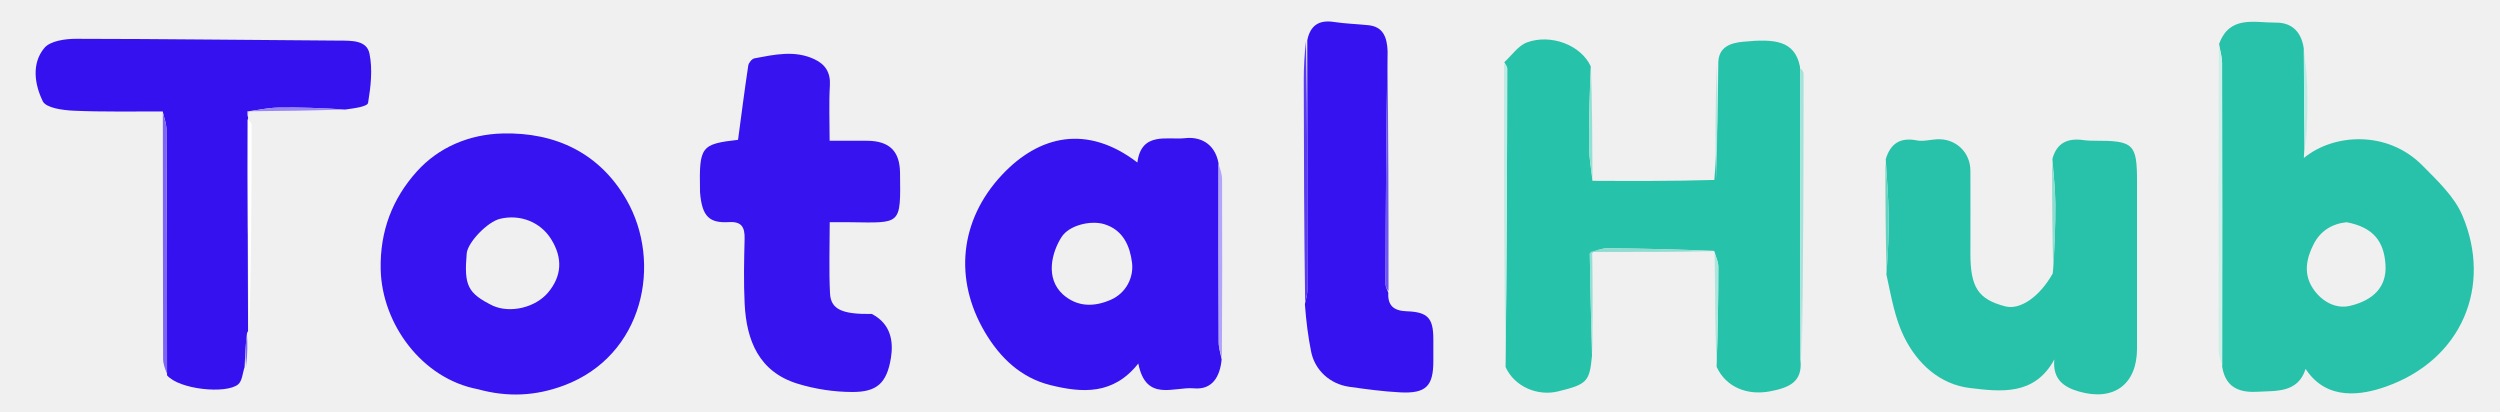
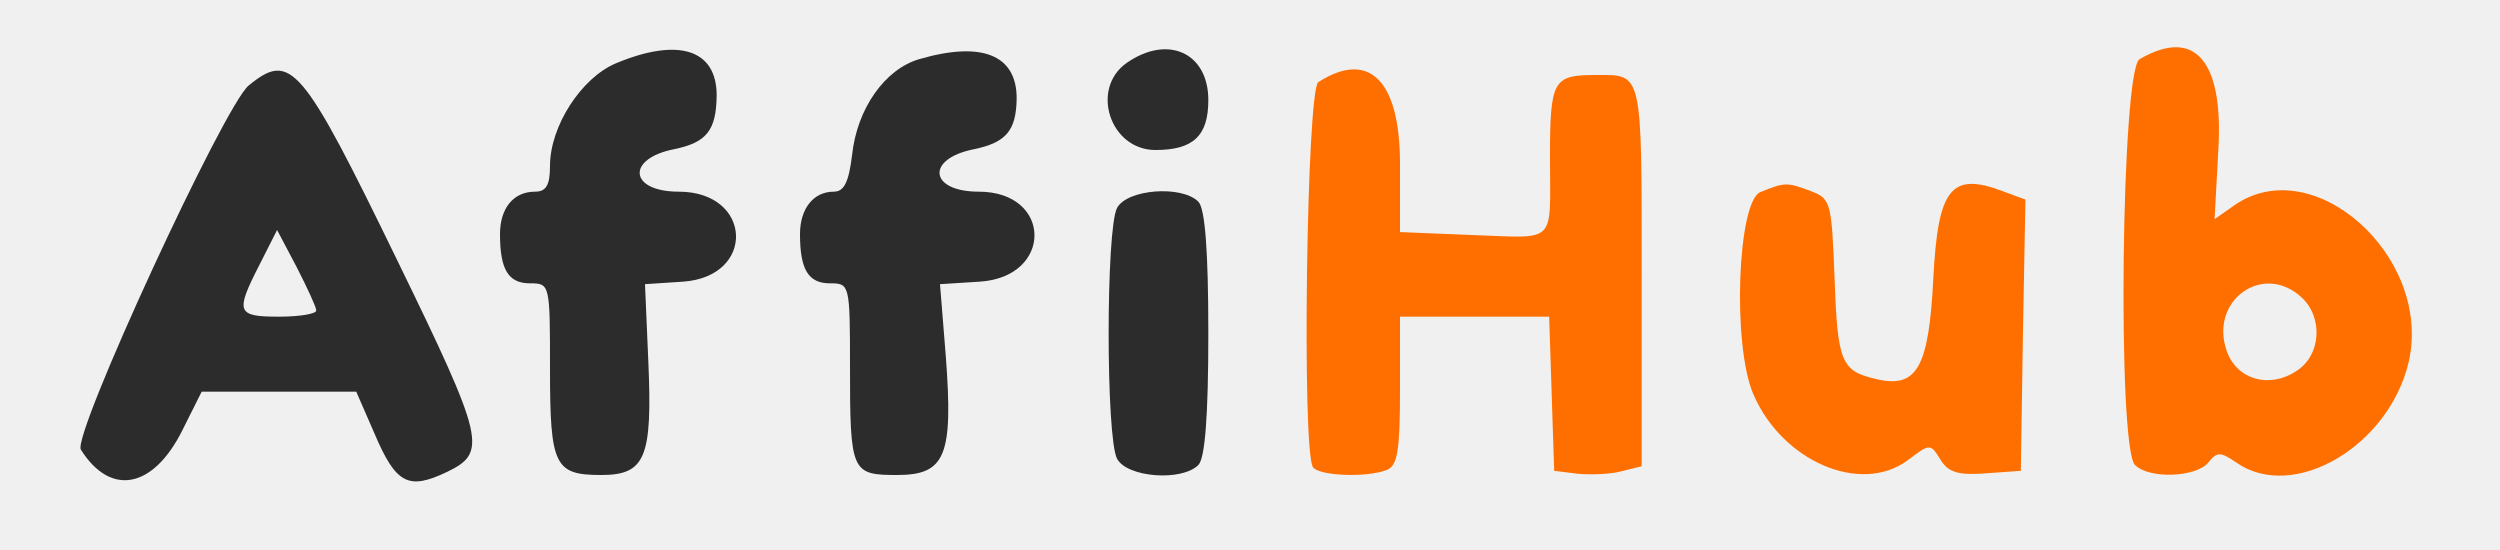
- <svg xmlns="http://www.w3.org/2000/svg" version="1.1" id="Layer_1" x="0px" y="0px" width="100%" viewBox="0 0 675 111" enable-background="new 0 0 675 111" xml:space="preserve">
-   <path fill="transparent" opacity="1" stroke="none" d=" M511,112   C340.667,112 170.833,112 1,112   C1,75 1,38 1,1   C226,1 451,1 676,1   C676,38 676,75 676,112   C621.167,112 566.333,112 511,112  M66.975,29.973   C66.975,29.973 66.965,30.072 67.906,30.006   C76.29,29.949 84.673,29.893 93.83,29.941   C95.768,29.231 99.216,28.771 99.382,27.768   C100.105,23.397 100.643,18.708 99.753,14.446   C99,10.84 94.941,10.984 91.586,10.964   C67.879,10.822 44.172,10.495 20.466,10.479   C17.561,10.477 13.562,11.053 11.972,12.953   C8.443,17.173 9.373,22.871 11.553,27.343   C12.433,29.148 16.946,29.757 19.851,29.887   C27.867,30.245 35.908,30.063 43.995,31.018   C43.994,52.982 43.971,74.946 44.036,96.91   C44.041,98.429 44.707,99.947 45.023,102.184   C48.345,105.161 61.055,106.456 64.3,103.778   C65.406,102.865 65.489,100.713 66.812,98.714   C66.845,95.646 66.878,92.577 67.067,89.378   C67.067,89.378 66.974,89.197 67.755,88.75   C67.835,70.44 67.926,52.129 67.952,33.819   C67.953,33.147 67.315,32.475 67.074,31.634   C67.074,31.634 66.915,31.52 66.996,30.751   C67.022,30.494 67.048,30.238 66.975,29.973  M462.986,68.907   C463.045,78.935 463.104,88.963 463.238,99.691   C466.074,104.686 471.939,106.81 477.916,105.659   C482.927,104.694 486.835,103.221 486.861,96.616   C486.91,71.062 486.967,45.507 486.97,19.952   C486.97,19.28 486.391,18.607 486.021,17.194   C484.604,10.896 479.139,10.434 470.596,11.274   C467.432,11.585 464.033,12.54 463.168,17.339   C463.134,27.818 463.101,38.297 462.138,48.963   C451.412,48.916 440.686,48.869 429.983,47.917   C429.936,37.933 429.889,27.949 429.744,17.287   C426.887,12.151 418.728,9.093 412.297,11.446   C409.915,12.317 408.182,14.961 405.996,17.761   C406.051,44.862 406.106,71.963 406.257,99.754   C408.945,104.457 415.189,107.02 420.684,105.678   C428.531,103.761 429.196,103.059 429.989,95.07   C430.02,86.06 430.05,77.049 431.007,68.008   C441.685,68.032 452.363,68.056 463.039,67.965   C463.039,67.965 462.923,67.965 462.986,68.907  M374.967,13.232   C374.532,9.929 373.349,7.224 369.538,6.815   C366.417,6.481 363.261,6.408 360.165,5.931   C356.092,5.302 353.768,6.893 352.284,11.237   C352.19,14.709 352.012,18.18 352.016,21.651   C352.04,41.777 352.107,61.902 352.029,82.885   C352.674,86.894 353.205,90.926 353.994,94.906   C354.986,99.913 359.052,103.686 364.284,104.431   C368.863,105.083 373.467,105.704 378.08,105.94   C385.005,106.293 387.001,104.258 387.002,97.526   C387.002,95.528 387.003,93.53 387.001,91.533   C386.994,85.917 385.52,84.239 379.825,84.046   C376.389,83.929 374.632,82.572 374.959,78.096   C374.919,56.725 374.878,35.354 374.967,13.232  M553.989,43.851   C554.051,53.844 554.114,63.836 553.903,74.517   C550.599,80.297 545.346,83.744 541.409,82.715   C534.133,80.814 532.007,77.598 532.011,68.497   C532.015,61.029 532.041,53.561 532.011,46.093   C531.99,41.039 527.98,37.316 522.939,37.605   C521.14,37.708 519.267,38.245 517.562,37.909   C513.076,37.024 510.427,38.738 508.997,43.901   C509.05,53.939 509.103,63.976 509.027,74.854   C510.661,80.24 511.634,85.952 514.087,90.935   C517.656,98.186 523.729,103.782 531.862,104.761   C540.137,105.757 549.318,106.927 554.669,97.052   C554.142,102.425 557.279,104.548 561.284,105.704   C570.771,108.443 577.007,103.754 577.001,94.063   C576.992,79.101 576.993,64.138 577.001,49.176   C577.006,38.843 576.118,37.971 565.573,37.994   C564.581,37.996 563.576,37.977 562.597,37.834   C558.381,37.219 555.329,38.488 553.989,43.851  M329.019,43.194   C327.934,38.348 323.585,36.895 320.055,37.3   C315.245,37.853 308.181,35.392 307.09,43.875   C293.561,33.531 280.582,36.478 270.512,47.24   C259.047,59.494 257.527,75.484 265.945,89.716   C270.003,96.577 275.623,101.983 283.565,103.966   C292.101,106.097 300.59,106.708 307.344,98.141   C309.399,108.656 316.965,104.354 322.34,104.853   C327.357,105.318 329.4,101.655 330.006,96.12   C330.005,80.227 330.028,64.334 329.964,48.441   C329.958,46.937 329.402,45.436 329.019,43.194  M599.95,99.849   C600.995,105.494 605.857,106.004 609.797,105.766   C614.542,105.479 620.479,106.122 622.511,99.6   C628.265,108.406 637.861,106.636 644.242,104.374   C664.828,97.079 672.916,77.168 664.835,58.158   C662.666,53.055 658.103,48.786 654.069,44.697   C644.593,35.093 630.049,36.042 622.033,42.657   C622.092,41.635 622.138,40.833 622.914,39.575   C622.941,34.166 623.079,28.755 622.955,23.35   C622.876,19.887 622.412,16.433 622.033,12.221   C621.281,8.012 618.242,6.073 614.492,6.109   C608.818,6.164 602.013,4.015 599.001,12.817   C599.001,40.073 598.985,67.329 599.04,94.585   C599.043,96.089 599.629,97.592 599.95,99.849  M129.408,105.118   C137.147,107.328 144.686,106.909 152.273,104.071   C173.812,96.016 178.957,70.954 169.111,53.874   C161.937,41.43 150.092,35.672 135.68,36.04   C126.665,36.27 118.422,39.763 112.543,46.303   C106.027,53.551 102.548,62.302 102.788,72.766   C103.124,87.399 113.884,102.23 129.408,105.118  M235.064,84.609   C227.385,84.881 224.321,83.562 224.103,79.204   C223.791,72.954 224.023,66.677 224.023,59.999   C226.204,59.999 227.833,59.982 229.462,60.001   C243.405,60.167 243.18,60.951 243.01,46.645   C242.941,40.86 240.191,38.076 234.235,38.008   C230.958,37.971 227.68,38.002 223.999,38.002   C223.999,32.642 223.786,27.839 224.069,23.065   C224.277,19.56 222.821,17.365 219.886,15.989   C214.56,13.49 209.098,14.743 203.704,15.75   C203.029,15.876 202.142,16.952 202.031,17.69   C201.037,24.266 200.197,30.866 199.272,37.751   C189.29,38.901 188.761,39.535 189.001,51.345   C189.005,51.511 188.991,51.679 189.004,51.844   C189.522,58.607 191.618,60.278 196.878,59.968   C200.32,59.765 201.12,61.455 201.043,64.511   C200.896,70.332 200.771,76.17 201.053,81.981   C201.536,91.951 204.926,100.405 215.38,103.607   C220.111,105.057 225.233,105.837 230.177,105.837   C236.701,105.837 239.419,103.517 240.54,96.693   C241.257,92.326 240.631,87.496 235.064,84.609  z" />
-   <path fill="#27C2AA" opacity="1" stroke="none" d=" M486.103,97.046   C486.835,103.221 482.927,104.694 477.916,105.659   C471.939,106.81 466.074,104.686 463.483,99.032   C463.818,89.592 463.955,80.811 463.948,72.029   C463.946,70.674 463.281,69.32 462.923,67.965   C462.923,67.965 463.039,67.965 462.731,67.732   C452.966,67.328 443.507,67.107 434.048,67.035   C432.486,67.024 430.918,67.671 429.241,68.47   C429.366,77.952 429.602,86.977 429.839,96.002   C429.196,103.059 428.531,103.761 420.684,105.678   C415.189,107.02 408.945,104.457 406.506,99.103   C406.831,71.807 406.912,45.162 406.948,18.517   C406.949,17.944 406.43,17.37 406.153,16.797   C408.182,14.961 409.915,12.317 412.297,11.446   C418.728,9.093 426.887,12.151 429.51,17.94   C429.186,25.64 428.991,32.687 429.054,39.732   C429.081,42.764 429.641,45.792 429.96,48.821   C440.686,48.869 451.412,48.916 462.878,48.583   C463.724,37.772 463.831,27.342 463.938,16.911   C464.033,12.54 467.432,11.585 470.596,11.274   C479.139,10.434 484.604,10.896 485.999,18.034   C486.019,44.932 486.061,70.989 486.103,97.046  z" />
-   <path fill="#28C2AA" opacity="1" stroke="none" d=" M599.158,11.865   C602.013,4.015 608.818,6.164 614.492,6.109   C618.242,6.073 621.281,8.012 622.019,13.065   C622.065,22.617 622.124,31.324 622.184,40.032   C622.138,40.833 622.092,41.635 622.033,42.657   C630.049,36.042 644.593,35.093 654.069,44.697   C658.103,48.786 662.666,53.055 664.835,58.158   C672.916,77.168 664.828,97.079 644.242,104.374   C637.861,106.636 628.265,108.406 622.511,99.6   C620.479,106.122 614.542,105.479 609.797,105.766   C605.857,106.004 600.995,105.494 599.984,98.999   C600.011,71.116 600.019,44.082 599.961,17.049   C599.957,15.32 599.437,13.593 599.158,11.865  M633.57,60.001   C629.582,60.426 626.497,62.375 624.691,65.911   C622.691,69.826 621.865,73.979 624.539,77.953   C626.882,81.436 630.681,83.483 634.483,82.582   C640.745,81.097 644.439,77.511 644.088,71.551   C643.714,65.211 640.826,61.361 633.57,60.001  z" />
-   <path fill="#3612F0" opacity="1" stroke="none" d=" M329.841,97.054   C329.4,101.655 327.357,105.318 322.34,104.853   C316.965,104.354 309.399,108.656 307.344,98.141   C300.59,106.708 292.101,106.097 283.565,103.966   C275.623,101.983 270.003,96.577 265.945,89.716   C257.527,75.484 259.047,59.494 270.512,47.24   C280.582,36.478 293.561,33.531 307.09,43.875   C308.181,35.392 315.245,37.853 320.055,37.3   C323.585,36.895 327.934,38.348 328.993,44.032   C328.981,60.725 328.973,76.579 329.047,92.432   C329.054,93.974 329.564,95.513 329.841,97.054  M287.035,79.539   C290.997,83.006 295.522,82.855 299.91,80.944   C304.079,79.129 306.136,74.862 305.65,70.944   C305.121,66.678 303.396,62.092 298.099,60.512   C294.529,59.447 288.684,60.756 286.607,64.015   C284.012,68.087 282.108,75.099 287.035,79.539  z" />
-   <path fill="#3613F0" opacity="1" stroke="none" d=" M128.992,105.077   C113.884,102.23 103.124,87.399 102.788,72.766   C102.548,62.302 106.027,53.551 112.543,46.303   C118.422,39.763 126.665,36.27 135.68,36.04   C150.092,35.672 161.937,41.43 169.111,53.874   C178.957,70.954 173.812,96.016 152.273,104.071   C144.686,106.909 137.147,107.328 128.992,105.077  M133.096,82.558   C137.84,84.656 144.582,83.035 147.983,78.979   C151.715,74.528 151.988,69.647 148.79,64.54   C145.91,59.942 140.444,57.776 135.005,59.076   C131.603,59.889 126.263,65.451 126.007,68.449   C125.267,77.093 126.262,79.185 133.096,82.558  z" />
-   <path fill="#28C2AB" opacity="1" stroke="none" d=" M509.153,42.966   C510.427,38.738 513.076,37.024 517.562,37.909   C519.267,38.245 521.14,37.708 522.939,37.605   C527.98,37.316 531.99,41.039 532.011,46.093   C532.041,53.561 532.015,61.029 532.011,68.497   C532.007,77.598 534.133,80.814 541.409,82.715   C545.346,83.744 550.599,80.297 554.242,73.831   C554.719,67.085 554.992,61.024 554.947,54.966   C554.917,50.944 554.432,46.926 554.151,42.906   C555.329,38.488 558.381,37.219 562.597,37.834   C563.576,37.977 564.581,37.996 565.573,37.994   C576.118,37.971 577.006,38.843 577.001,49.176   C576.993,64.138 576.992,79.101 577.001,94.063   C577.007,103.754 570.771,108.443 561.284,105.704   C557.279,104.548 554.142,102.425 554.669,97.052   C549.318,106.927 540.137,105.757 531.862,104.761   C523.729,103.782 517.656,98.186 514.087,90.935   C511.634,85.952 510.661,80.24 509.329,74.092   C509.749,68.243 510.021,63.154 509.942,58.07   C509.863,53.033 509.431,48.001 509.153,42.966  z" />
-   <path fill="#3511F0" opacity="1" stroke="none" d=" M66.04,99.127   C65.489,100.713 65.406,102.865 64.3,103.778   C61.055,106.456 48.345,105.161 45.097,101.326   C45.109,78.621 45.068,56.775 44.94,34.929   C44.93,33.316 44.287,31.706 43.939,30.094   C35.908,30.063 27.867,30.245 19.851,29.887   C16.946,29.757 12.433,29.148 11.553,27.343   C9.373,22.871 8.443,17.173 11.972,12.953   C13.562,11.053 17.561,10.477 20.466,10.479   C44.172,10.495 67.879,10.822 91.586,10.964   C94.941,10.984 99,10.84 99.753,14.446   C100.643,18.708 100.105,23.397 99.382,27.768   C99.216,28.771 95.768,29.231 93.147,29.581   C86.654,29.151 80.841,28.96 75.033,29.06   C72.339,29.106 69.654,29.717 66.965,30.072   C66.965,30.072 66.975,29.973 66.807,30.107   C66.731,30.668 66.823,31.094 66.915,31.52   C66.915,31.52 67.074,31.634 66.919,32.19   C66.834,51.563 66.904,70.38 66.974,89.197   C66.974,89.197 67.067,89.378 66.732,89.809   C66.277,93.203 66.159,96.165 66.04,99.127  z" />
-   <path fill="#3713F0" opacity="1" stroke="none" d=" M235.401,84.771   C240.631,87.496 241.257,92.326 240.54,96.693   C239.419,103.517 236.701,105.837 230.177,105.837   C225.233,105.837 220.111,105.057 215.38,103.607   C204.926,100.405 201.536,91.951 201.053,81.981   C200.771,76.17 200.896,70.332 201.043,64.511   C201.12,61.455 200.32,59.765 196.878,59.968   C191.618,60.278 189.522,58.607 189.004,51.844   C188.991,51.679 189.005,51.511 189.001,51.345   C188.761,39.535 189.29,38.901 199.272,37.751   C200.197,30.866 201.037,24.266 202.031,17.69   C202.142,16.952 203.029,15.876 203.704,15.75   C209.098,14.743 214.56,13.49 219.886,15.989   C222.821,17.365 224.277,19.56 224.069,23.065   C223.786,27.839 223.999,32.642 223.999,38.002   C227.68,38.002 230.958,37.971 234.235,38.008   C240.191,38.076 242.941,40.86 243.01,46.645   C243.18,60.951 243.405,60.167 229.462,60.001   C227.833,59.982 226.204,59.999 224.023,59.999   C224.023,66.677 223.791,72.954 224.103,79.204   C224.321,83.562 227.385,84.881 235.401,84.771  z" />
-   <path fill="#3612F0" opacity="1" stroke="none" d=" M374.842,79.038   C374.632,82.572 376.389,83.929 379.825,84.046   C385.52,84.239 386.994,85.917 387.001,91.533   C387.003,93.53 387.002,95.528 387.002,97.526   C387.001,104.258 385.005,106.293 378.08,105.94   C373.467,105.704 368.863,105.083 364.284,104.431   C359.052,103.686 354.986,99.913 353.994,94.906   C353.205,90.926 352.674,86.894 352.321,82.106   C352.741,80.35 352.981,79.373 352.981,78.396   C352.993,55.887 352.978,33.378 352.968,10.87   C353.768,6.893 356.092,5.302 360.165,5.931   C363.261,6.408 366.417,6.481 369.538,6.815   C373.349,7.224 374.532,9.929 374.657,13.945   C374.254,35.341 374.152,56.024 374.101,76.706   C374.099,77.483 374.584,78.261 374.842,79.038  z" />
-   <path fill="#CDEFEA" opacity="1" stroke="none" d=" M599.08,12.341   C599.437,13.593 599.957,15.32 599.961,17.049   C600.019,44.082 600.011,71.116 599.981,98.623   C599.629,97.592 599.043,96.089 599.04,94.585   C598.985,67.329 599.001,40.073 599.08,12.341  z" />
-   <path fill="#BEEBE4" opacity="1" stroke="none" d=" M406.075,17.279   C406.43,17.37 406.949,17.944 406.948,18.517   C406.912,45.162 406.831,71.807 406.458,98.759   C406.106,71.963 406.051,44.862 406.075,17.279  z" />
-   <path fill="#A3E3DA" opacity="1" stroke="none" d=" M486.482,96.831   C486.061,70.989 486.019,44.932 486.03,18.405   C486.391,18.607 486.97,19.28 486.97,19.952   C486.967,45.507 486.91,71.062 486.482,96.831  z" />
-   <path fill="#593BF2" opacity="1" stroke="none" d=" M352.626,11.053   C352.978,33.378 352.993,55.887 352.981,78.396   C352.981,79.373 352.741,80.35 352.386,81.678   C352.107,61.902 352.04,41.777 352.016,21.651   C352.012,18.18 352.19,14.709 352.626,11.053  z" />
-   <path fill="#7D66F4" opacity="1" stroke="none" d=" M43.967,30.556   C44.287,31.706 44.93,33.316 44.94,34.929   C45.068,56.775 45.109,78.621 45.118,100.967   C44.707,99.947 44.041,98.429 44.036,96.91   C43.971,74.946 43.994,52.982 43.967,30.556  z" />
-   <path fill="#6E54F3" opacity="1" stroke="none" d=" M374.9,78.567   C374.584,78.261 374.099,77.483 374.101,76.706   C374.152,56.024 374.254,35.341 374.592,14.321   C374.878,35.354 374.919,56.725 374.9,78.567  z" />
-   <path fill="#FFFFFF" opacity="1" stroke="none" d=" M67.365,88.974   C66.904,70.38 66.834,51.563 66.869,32.274   C67.315,32.475 67.953,33.147 67.952,33.819   C67.926,52.129 67.835,70.44 67.365,88.974  z" />
-   <path fill="#B2A4F8" opacity="1" stroke="none" d=" M329.923,96.587   C329.564,95.513 329.054,93.974 329.047,92.432   C328.973,76.579 328.981,60.725 329.034,44.402   C329.402,45.436 329.958,46.937 329.964,48.441   C330.028,64.334 330.005,80.227 329.923,96.587  z" />
-   <path fill="#8FDCD0" opacity="1" stroke="none" d=" M429.353,68.014   C430.918,67.671 432.486,67.024 434.048,67.035   C443.507,67.107 452.966,67.328 462.733,67.79   C452.363,68.056 441.685,68.032 430.362,68.021   C429.717,68.033 429.353,68.014 429.353,68.014  z" />
-   <path fill="#ACE6DD" opacity="1" stroke="none" d=" M463.553,17.125   C463.831,27.342 463.724,37.772 463.342,48.489   C463.101,38.297 463.134,27.818 463.553,17.125  z" />
-   <path fill="#64D3C1" opacity="1" stroke="none" d=" M509.075,43.434   C509.431,48.001 509.863,53.033 509.942,58.07   C510.021,63.154 509.749,68.243 509.393,73.672   C509.103,63.976 509.05,53.939 509.075,43.434  z" />
-   <path fill="#8DDED1" opacity="1" stroke="none" d=" M554.07,43.379   C554.432,46.926 554.917,50.944 554.947,54.966   C554.992,61.024 554.719,67.085 554.379,73.486   C554.114,63.836 554.051,53.844 554.07,43.379  z" />
-   <path fill="#ACE7DD" opacity="1" stroke="none" d=" M462.955,68.436   C463.281,69.32 463.946,70.674 463.948,72.029   C463.955,80.811 463.818,89.592 463.446,98.683   C463.104,88.963 463.045,78.935 462.955,68.436  z" />
-   <path fill="#92DFD4" opacity="1" stroke="none" d=" M429.971,48.369   C429.641,45.792 429.081,42.764 429.054,39.732   C428.991,32.687 429.186,25.64 429.559,18.28   C429.889,27.949 429.936,37.933 429.971,48.369  z" />
-   <path fill="#92DFD4" opacity="1" stroke="none" d=" M429.241,68.47   C429.353,68.014 429.717,68.033 429.899,68.036   C430.05,77.049 430.02,86.06 429.914,95.536   C429.602,86.977 429.366,77.952 429.241,68.47  z" />
-   <path fill="#BCECE4" opacity="1" stroke="none" d=" M622.549,39.803   C622.124,31.324 622.065,22.617 622.062,13.442   C622.412,16.433 622.876,19.887 622.955,23.35   C623.079,28.755 622.941,34.166 622.549,39.803  z" />
-   <path fill="#9987F6" opacity="1" stroke="none" d=" M67.436,30.039   C69.654,29.717 72.339,29.106 75.033,29.06   C80.841,28.96 86.654,29.151 92.761,29.529   C84.673,29.893 76.29,29.949 67.436,30.039  z" />
-   <path fill="#7F69F4" opacity="1" stroke="none" d=" M66.426,98.921   C66.159,96.165 66.277,93.203 66.653,89.875   C66.878,92.577 66.845,95.646 66.426,98.921  z" />
-   <path fill="#7F69F4" opacity="1" stroke="none" d=" M66.955,31.135   C66.823,31.094 66.731,30.668 66.857,30.111   C67.048,30.238 67.022,30.494 66.955,31.135  z" />
-   <path fill="transparent" opacity="1" stroke="none" d=" M633.974,60.001   C640.826,61.361 643.714,65.211 644.088,71.551   C644.439,77.511 640.745,81.097 634.483,82.582   C630.681,83.483 626.882,81.436 624.539,77.953   C621.865,73.979 622.691,69.826 624.691,65.911   C626.497,62.375 629.582,60.426 633.974,60.001  z" />
-   <path fill="transparent" opacity="1" stroke="none" d=" M286.754,79.256   C282.108,75.099 284.012,68.087 286.607,64.015   C288.684,60.756 294.529,59.447 298.099,60.512   C303.396,62.092 305.121,66.678 305.65,70.944   C306.136,74.862 304.079,79.129 299.91,80.944   C295.522,82.855 290.997,83.006 286.754,79.256  z" />
-   <path fill="transparent" opacity="1" stroke="none" d=" M132.79,82.313   C126.262,79.185 125.267,77.093 126.007,68.449   C126.263,65.451 131.603,59.889 135.005,59.076   C140.444,57.776 145.91,59.942 148.79,64.54   C151.988,69.647 151.715,74.528 147.983,78.979   C144.582,83.035 137.84,84.656 132.79,82.313  z" />
+ <svg xmlns="http://www.w3.org/2000/svg" version="1.0" width="300pt" height="66pt" viewBox="0 0 300 66" preserveAspectRatio="xMidYMid meet">
+   <g transform="translate(0,66) scale(0.05,-0.05)" fill="#2C2C2C" stroke="none">
+     <path d="M597 1115 c-59 -48 -424 -839 -403 -874 71 -113 173 -94 243 45 l47 94 186 0 185 0 44 -101 c51 -120 81 -136 173 -92 98 47 92 76 -118 507 -230 473 -256 503 -357 421z m162 -540 c1 -8 -39 -15 -89 -15 -102 0 -106 10 -47 125 l42 83 47 -89 c25 -49 47 -96 47 -104z" />
+     <path d="M1478 1168 c-83 -35 -158 -151 -158 -246 0 -46 -9 -62 -36 -62 -52 0 -84 -40 -84 -102 0 -85 20 -118 72 -118 48 0 48 -2 48 -206 0 -232 11 -254 123 -254 106 0 123 42 113 272 l-8 186 91 6 c176 12 167 216 -10 216 -119 0 -127 79 -11 102 78 16 101 45 102 129 0 110 -91 140 -242 77z" />
+     <path d="M2206 1178 c-82 -24 -149 -118 -161 -230 -8 -65 -19 -88 -44 -88 -49 0 -81 -41 -81 -102 0 -85 20 -118 72 -118 47 0 48 -2 48 -198 0 -255 3 -262 113 -262 116 0 135 46 117 284 l-14 174 95 6 c177 11 175 216 -2 216 -119 0 -128 79 -11 102 77 16 101 45 102 122 0 104 -83 138 -234 94z" />
+     <path d="M2704 1169 c-88 -62 -40 -209 69 -209 91 0 127 34 127 120 0 113 -97 158 -196 89z" />
+     <path d="M2681 821 c-27 -50 -27 -552 0 -602 24 -45 155 -55 195 -15 16 16 24 116 24 316 0 200 -8 300 -24 316 -40 40 -171 30 -195 -15z" />
+   </g>
+   <g transform="translate(0,66) scale(0.05,-0.05)" fill="#FF6F00" stroke="none">
+     <path d="M3164 1123 c-28 -18 -40 -881 -13 -924 13 -21 128 -26 177 -7 26 10 32 46 32 190 l0 178 179 0 179 0 6 -185 6 -185 57 -7 c32 -3 79 -1 105 6 l48 12 0 457 c0 496 3 482 -110 482 -103 0 -110 -12 -110 -199 0 -211 19 -192 -188 -185 l-172 7 0 164 c0 200 -74 274 -196 196z" />
+     <path d="M4225 859 c-55 -22 -68 -367 -17 -485 69 -161 257 -242 370 -159 54 41 55 41 79 2 19 -31 43 -38 109 -33 l84 6 5 325 6 326 -54 20 c-124 47 -156 8 -167 -209 -11 -217 -40 -266 -140 -241 -81 19 -90 41 -97 241 -7 181 -9 191 -56 209 -58 22 -63 22 -122 -2z" />
+     <path d="M5135 1178 c-44 -25 -54 -931 -11 -974 34 -34 146 -30 176 6 21 26 29 26 67 0 137 -96 367 39 414 242 57 252 -229 508 -419 375 l-47 -33 9 166 c13 215 -57 295 -189 218z m388 -571 c53 -48 48 -139 -11 -177 -66 -44 -144 -21 -168 48 -42 121 87 213 179 129z" />
+   </g>
</svg>
